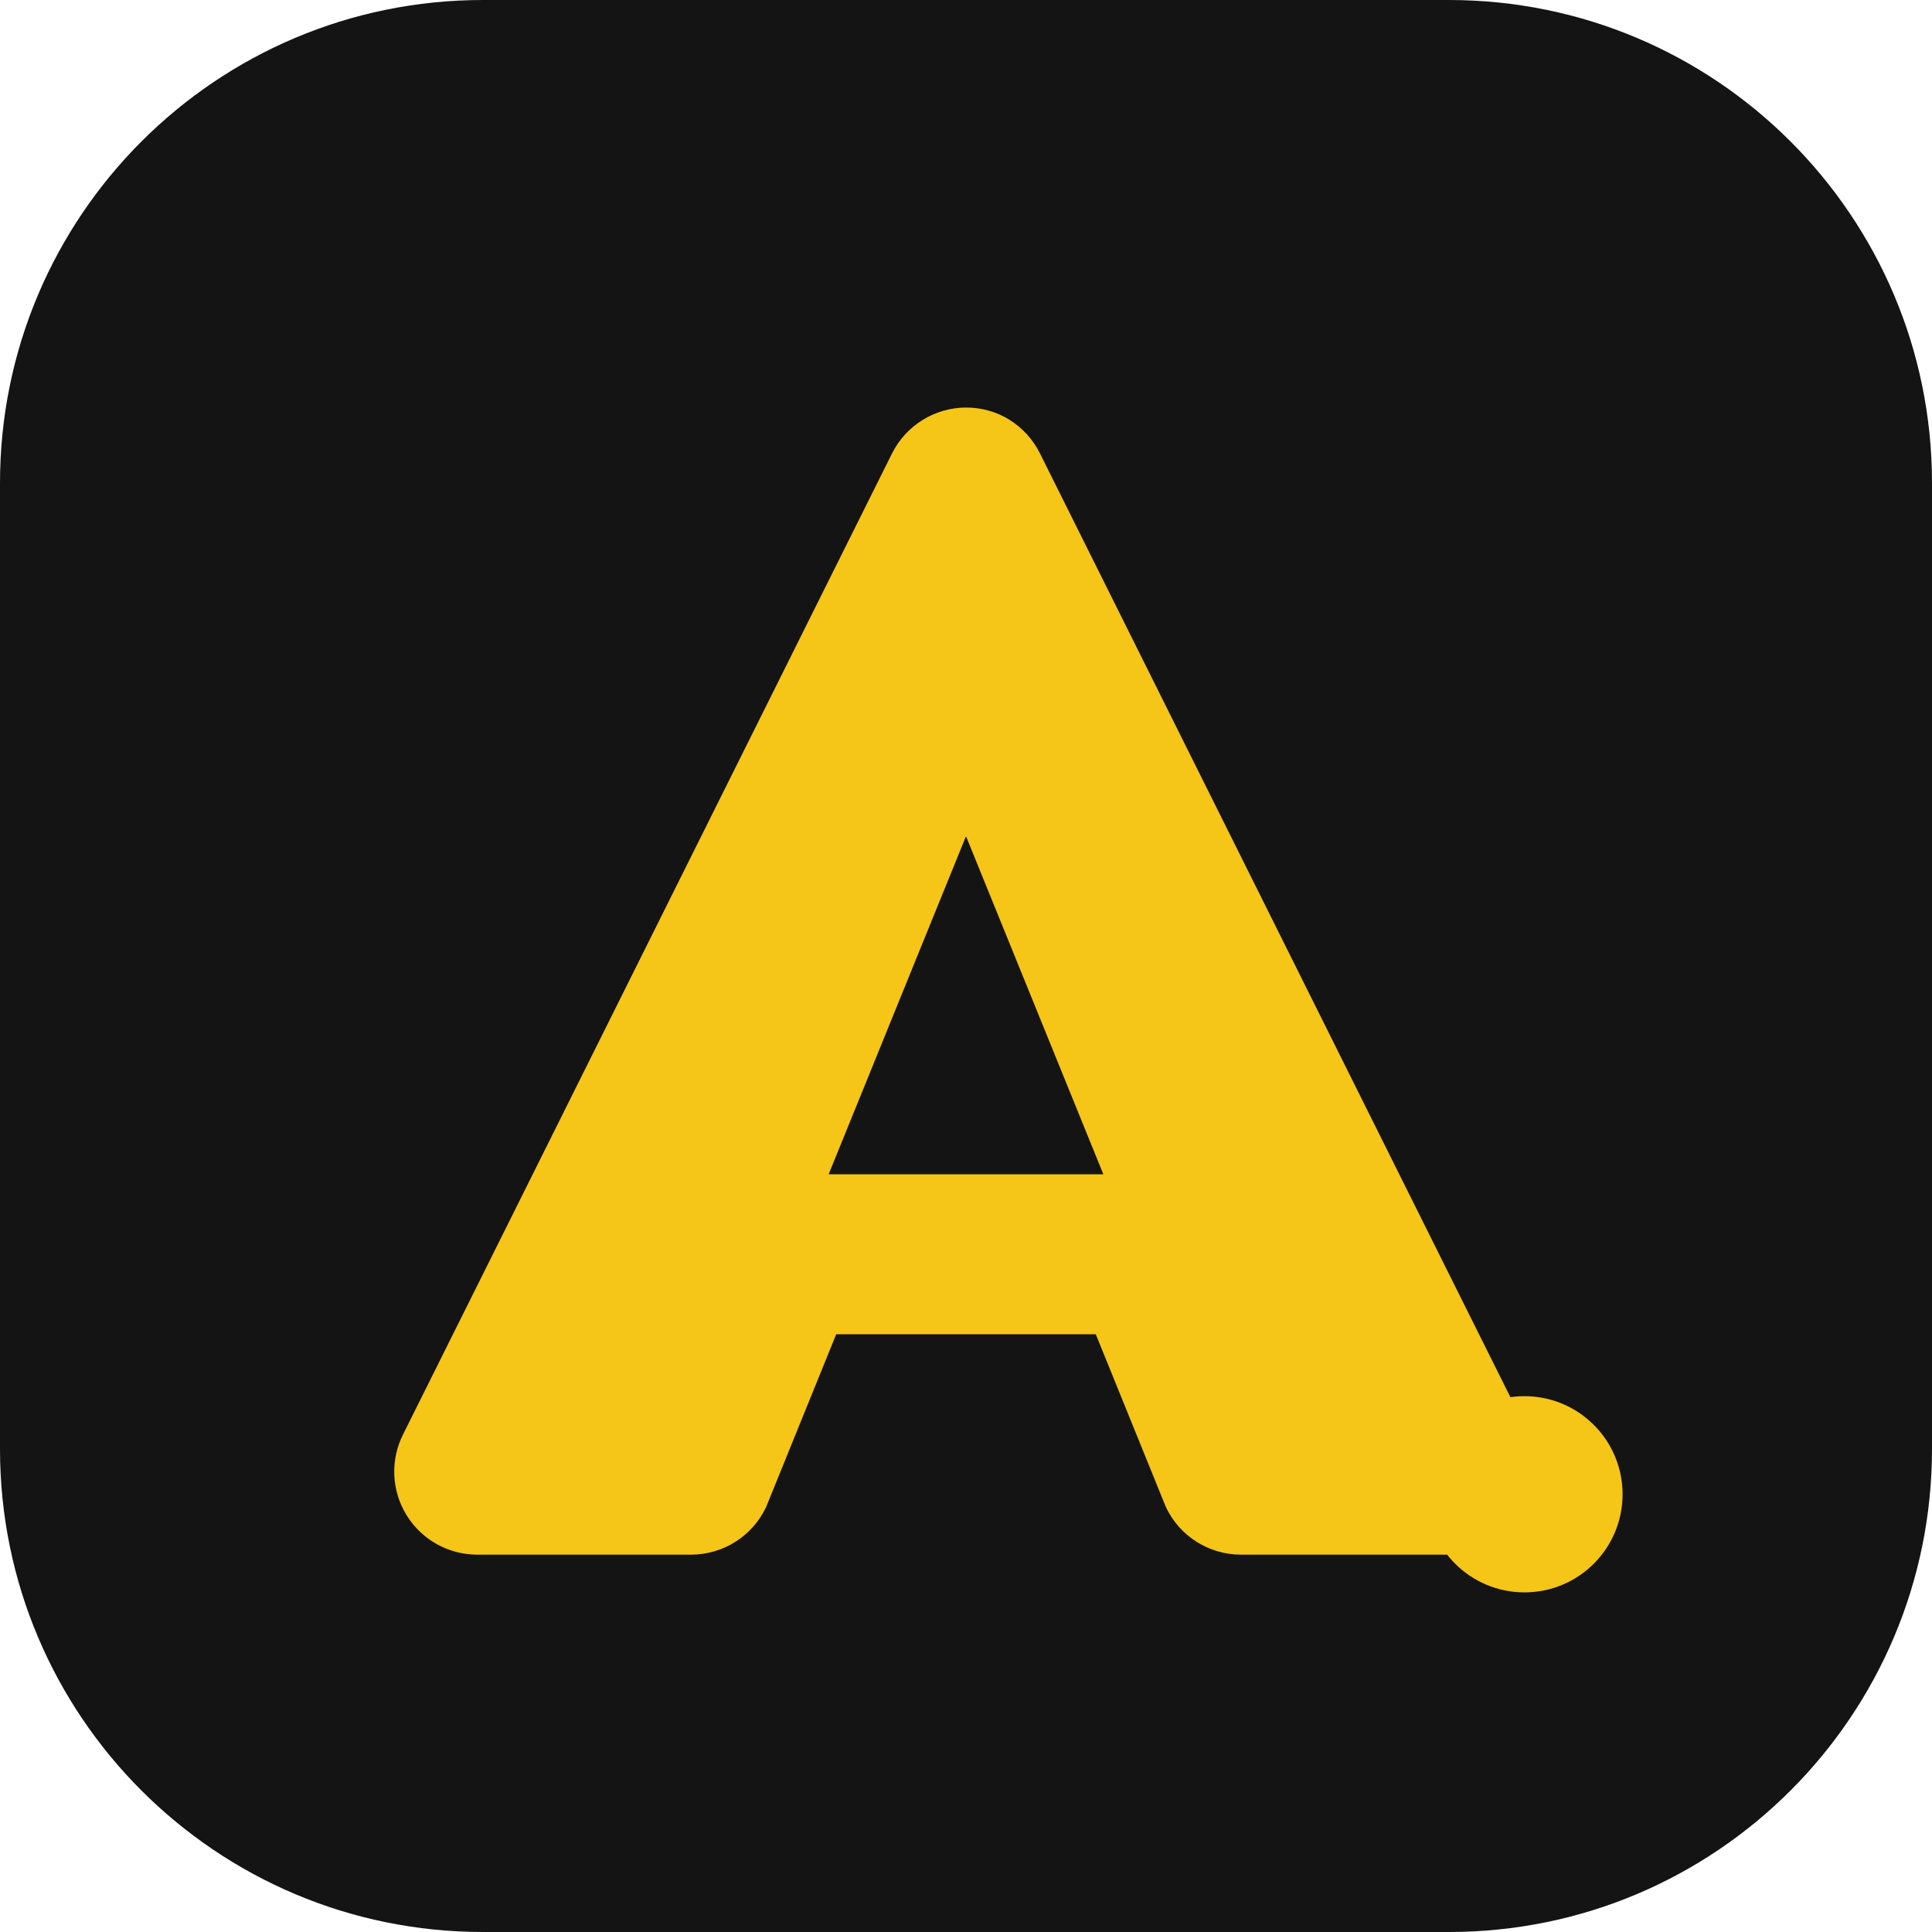
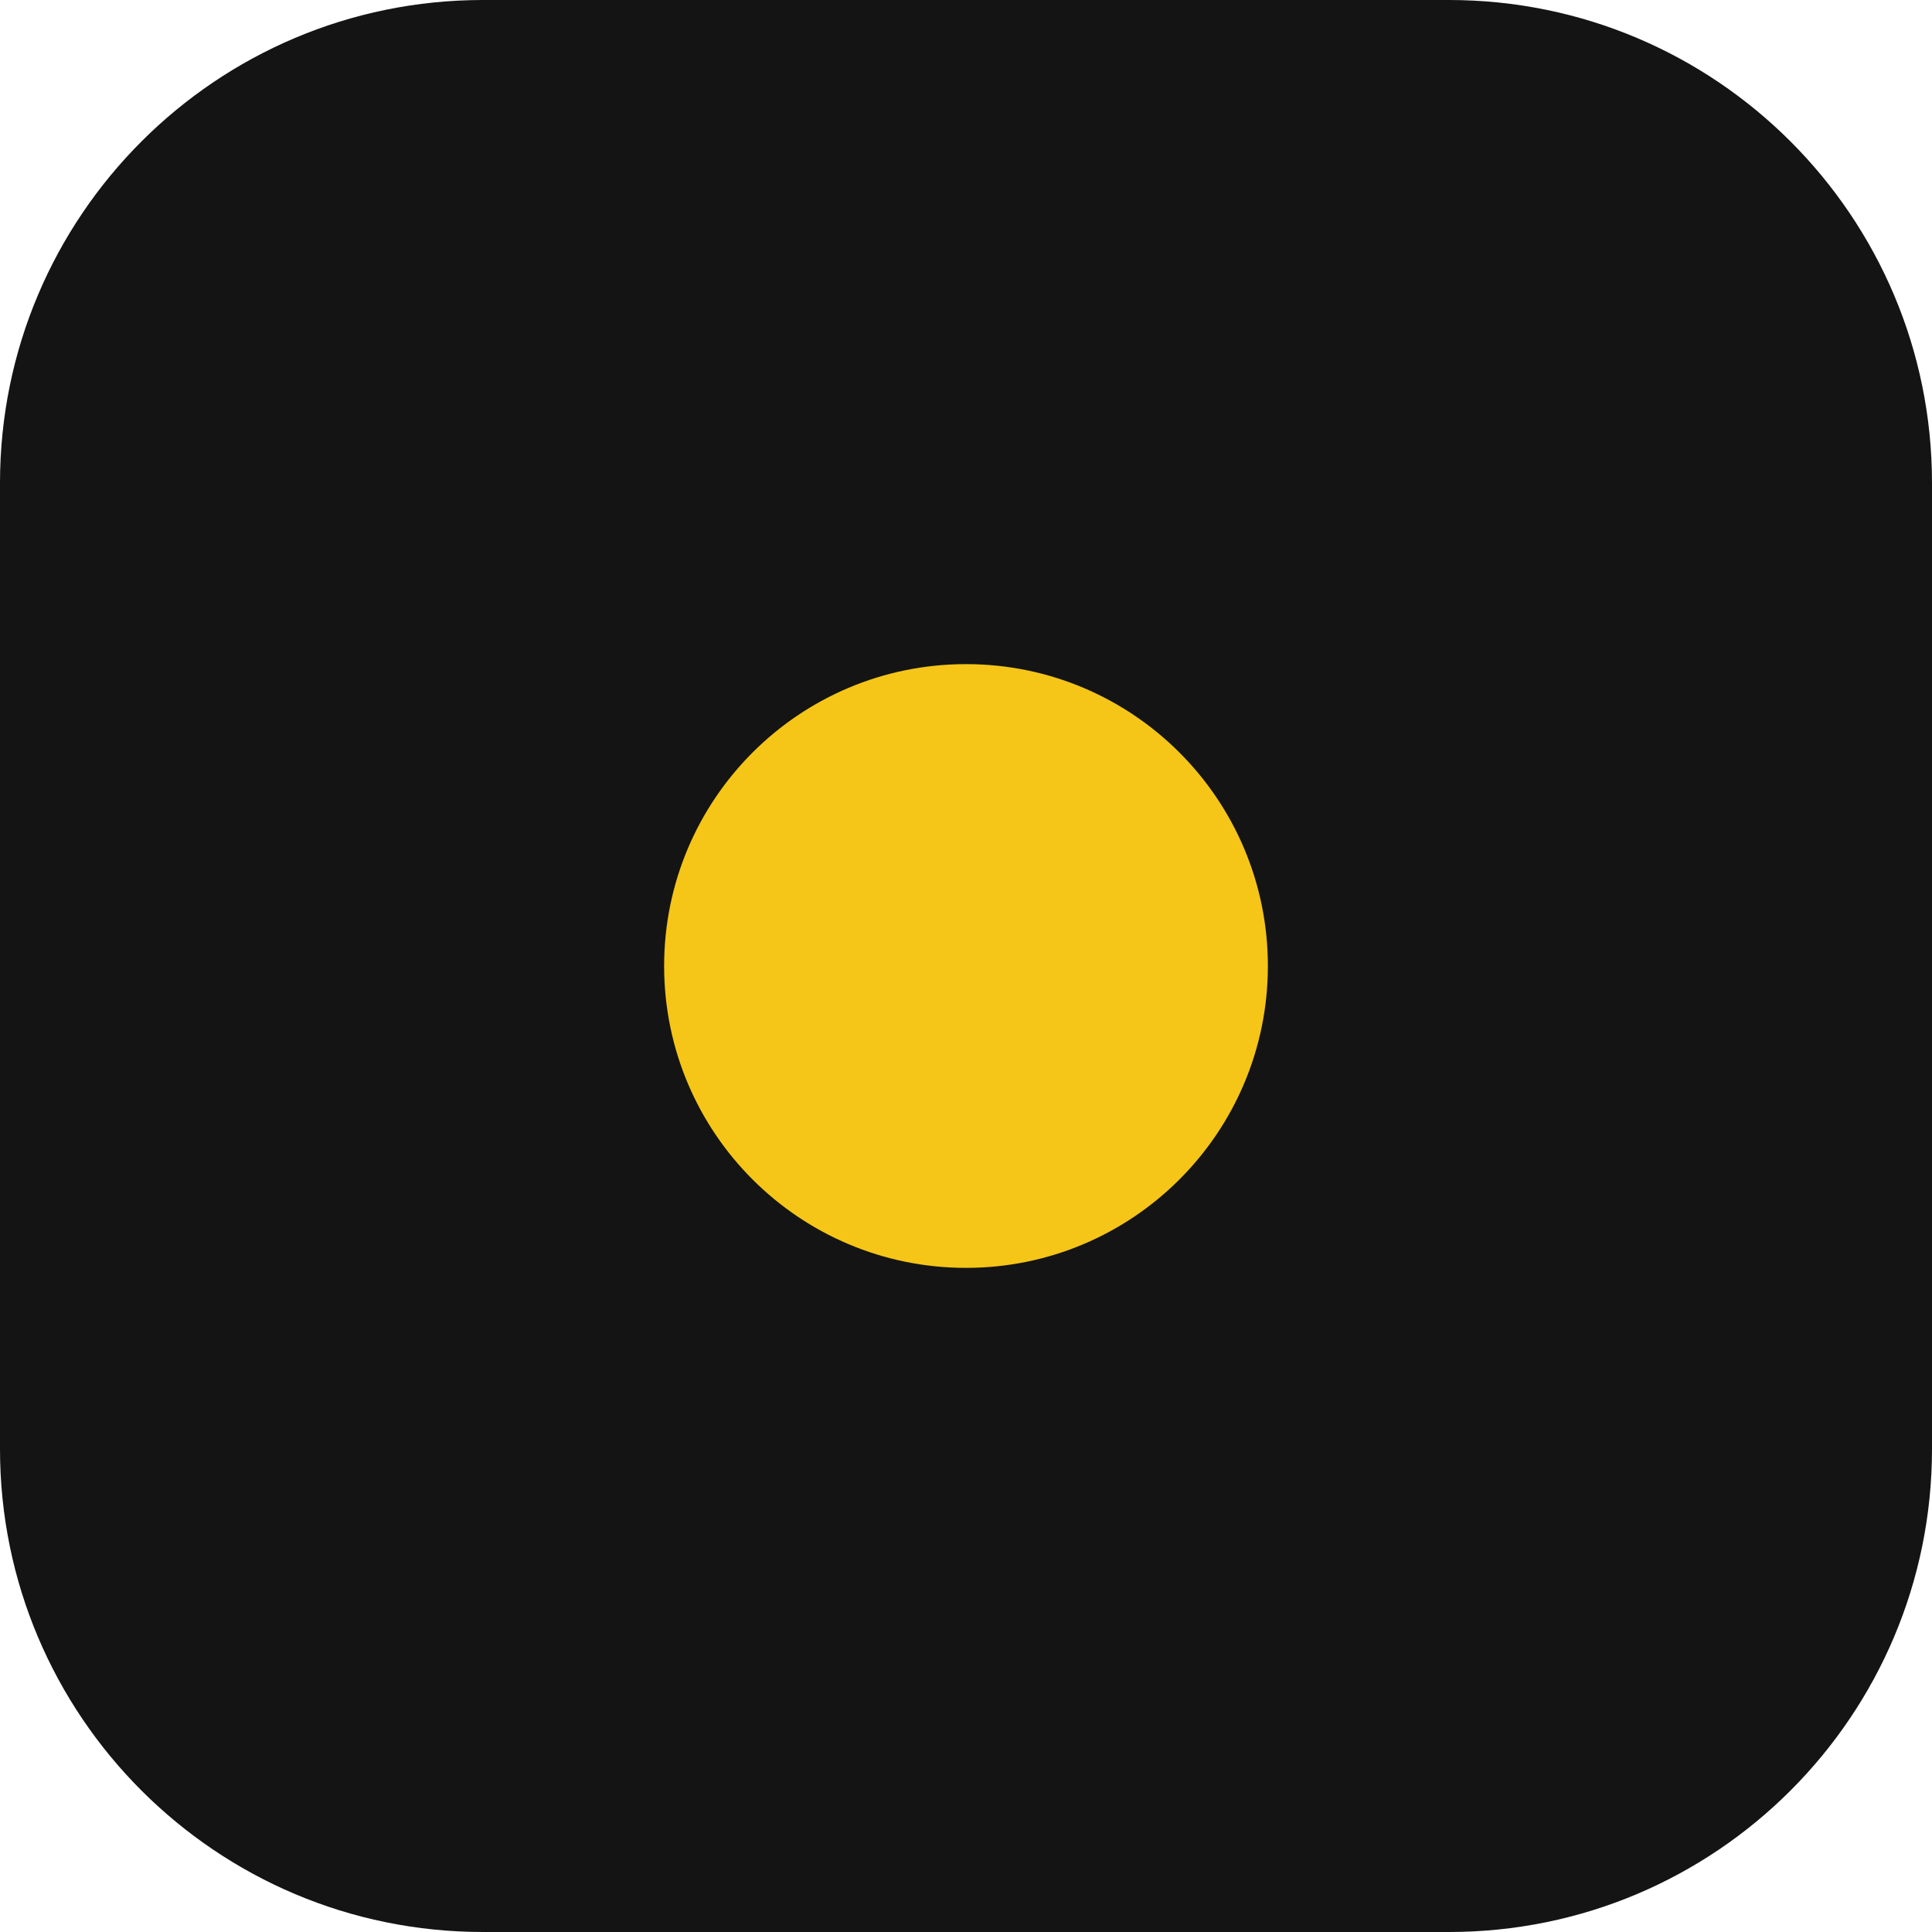
<svg xmlns="http://www.w3.org/2000/svg" viewBox="0 0 64 64" fill="none" role="img" aria-label="alkemart">
  <rect width="64" height="64" rx="16" fill="#141414" />
-   <path fill="#F5C518" d="M32.0 13.5c1.05 0 1.98.58 2.45 1.52l16.2 32.5a2.75 2.75 0 0 1-2.45 3.98h-7.1a2.75 2.75 0 0 1-2.48-1.58L36.3 44.2H27.7l-2.32 5.72a2.75 2.75 0 0 1-2.48 1.58h-7.1a2.75 2.75 0 0 1-2.45-3.98l16.2-32.5A2.75 2.75 0 0 1 32 13.5Zm0 14.2-4.55 11.2h9.1L32 27.7Z" />
-   <circle cx="50.5" cy="49.5" r="3.25" fill="#F5C518" />
+   <circle cx="32" cy="32" r="10" fill="#F5C518" />
</svg>
